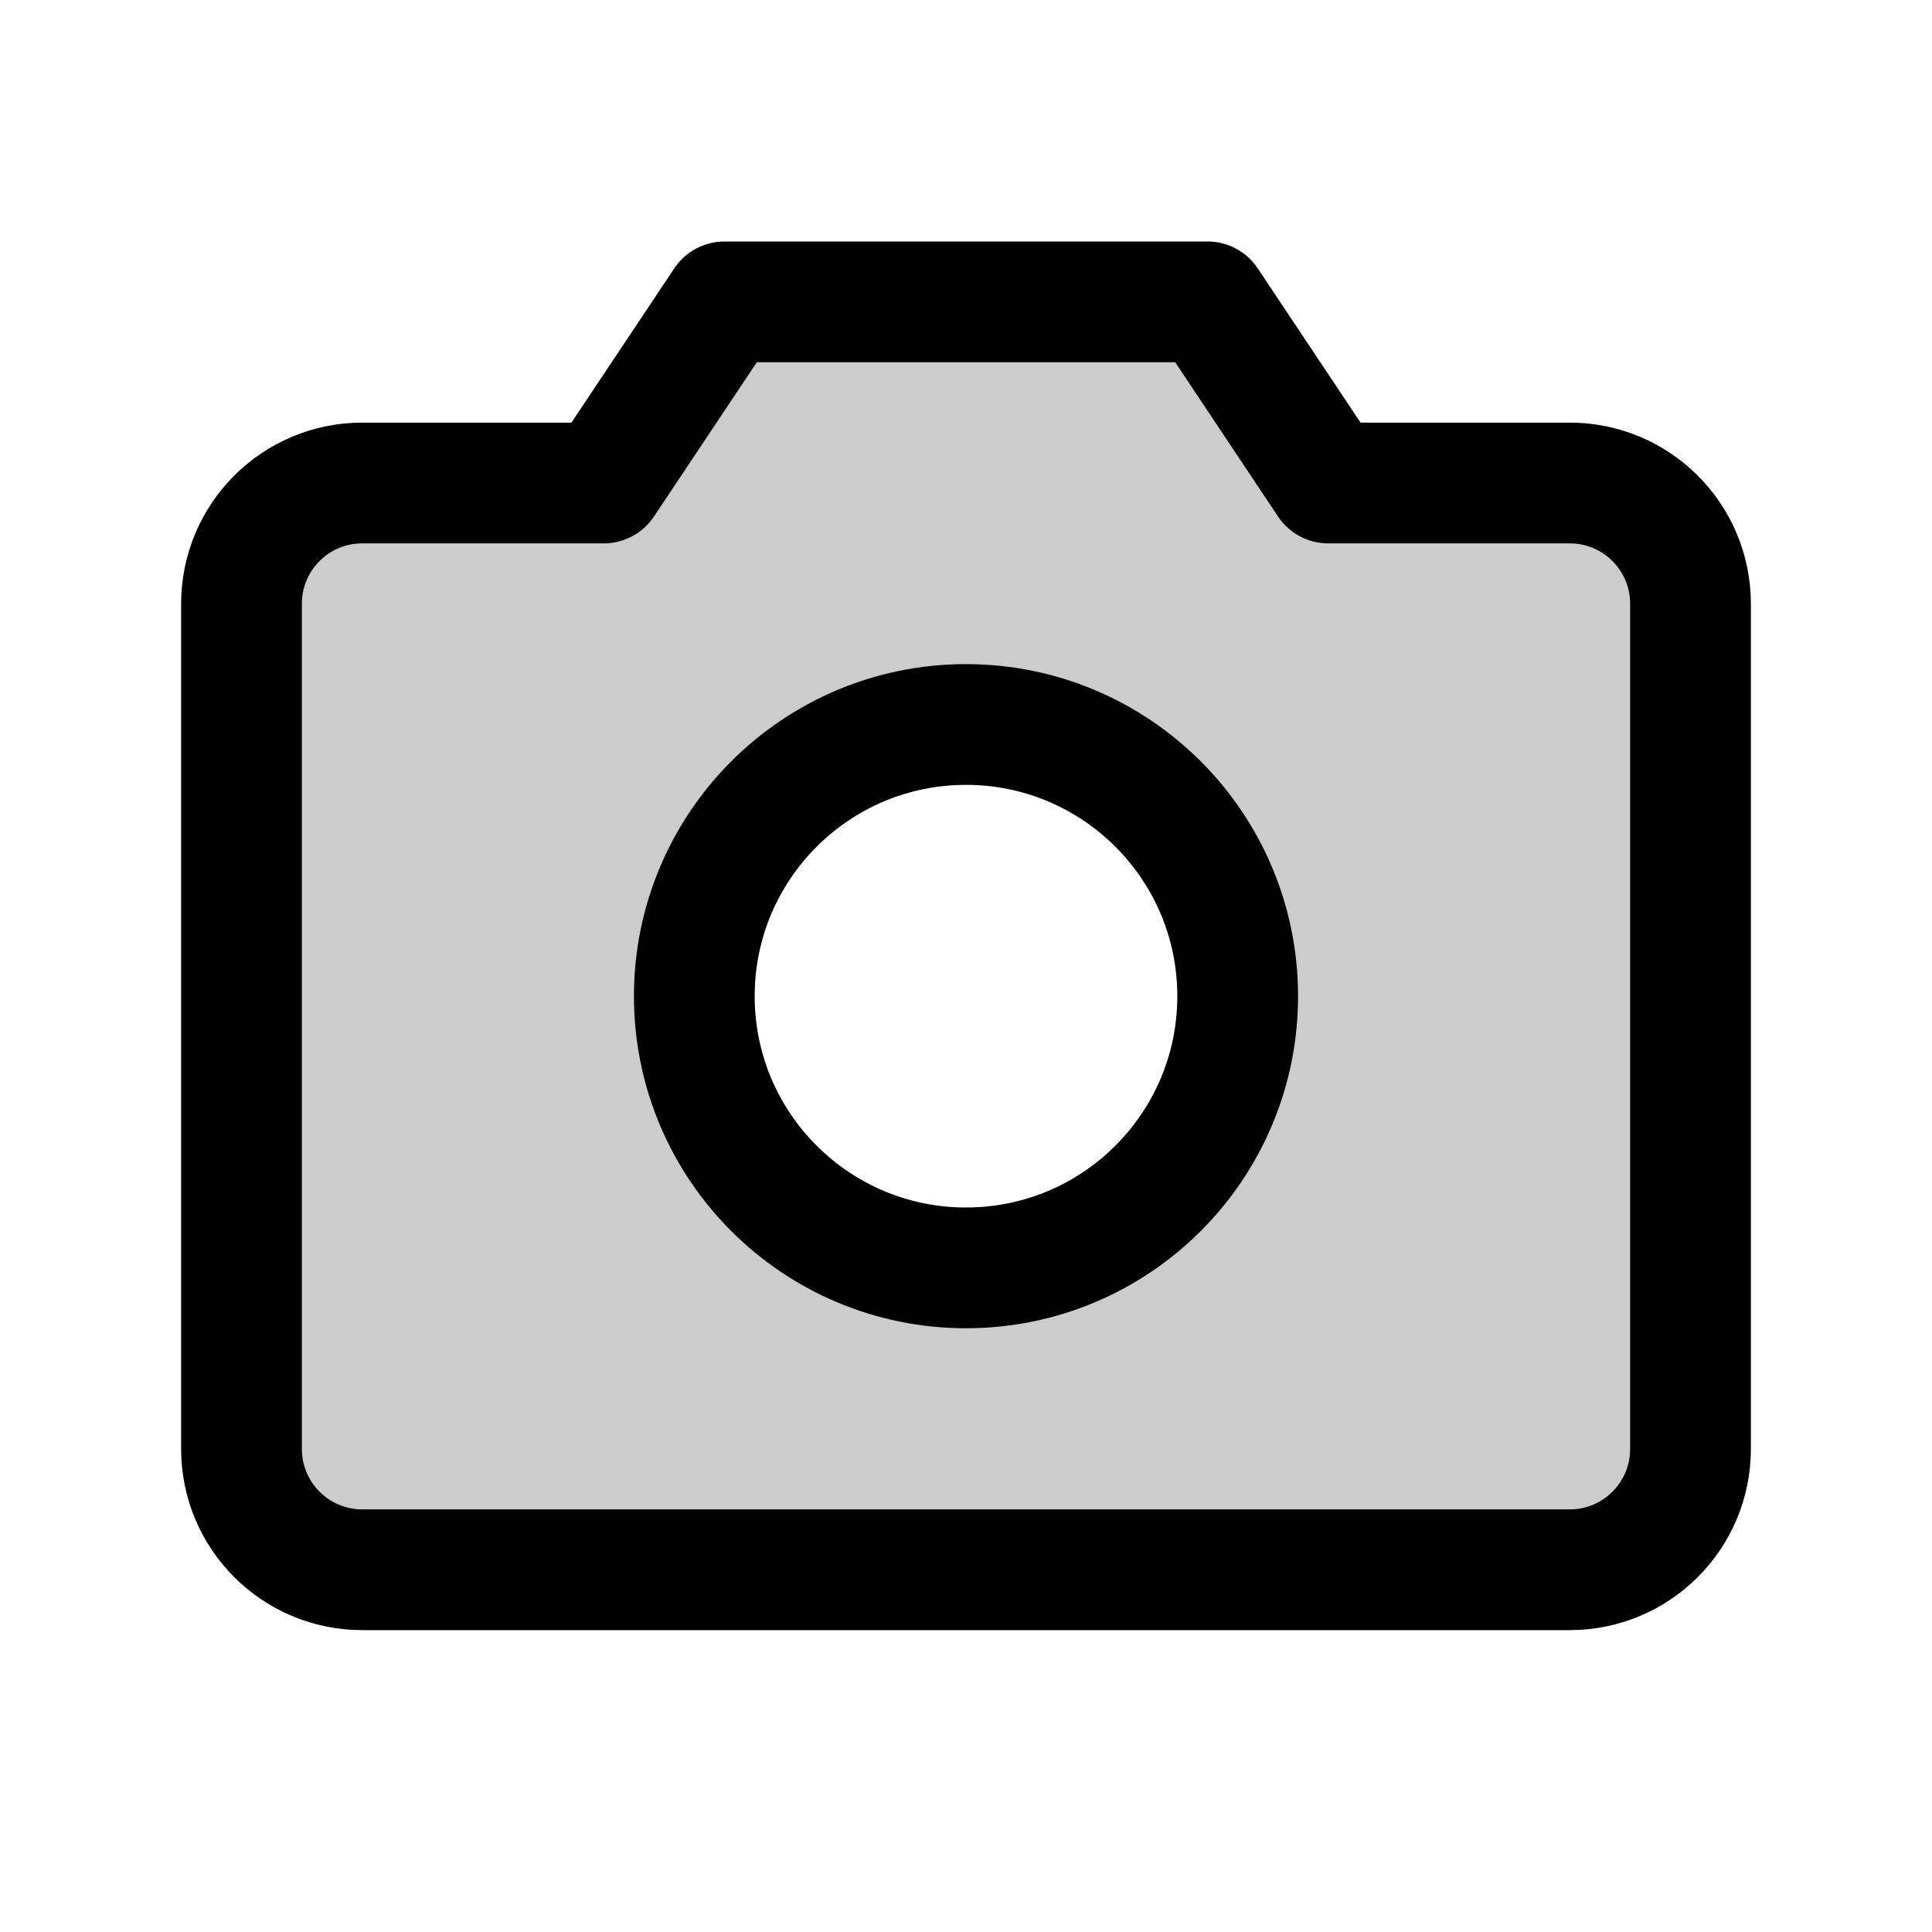
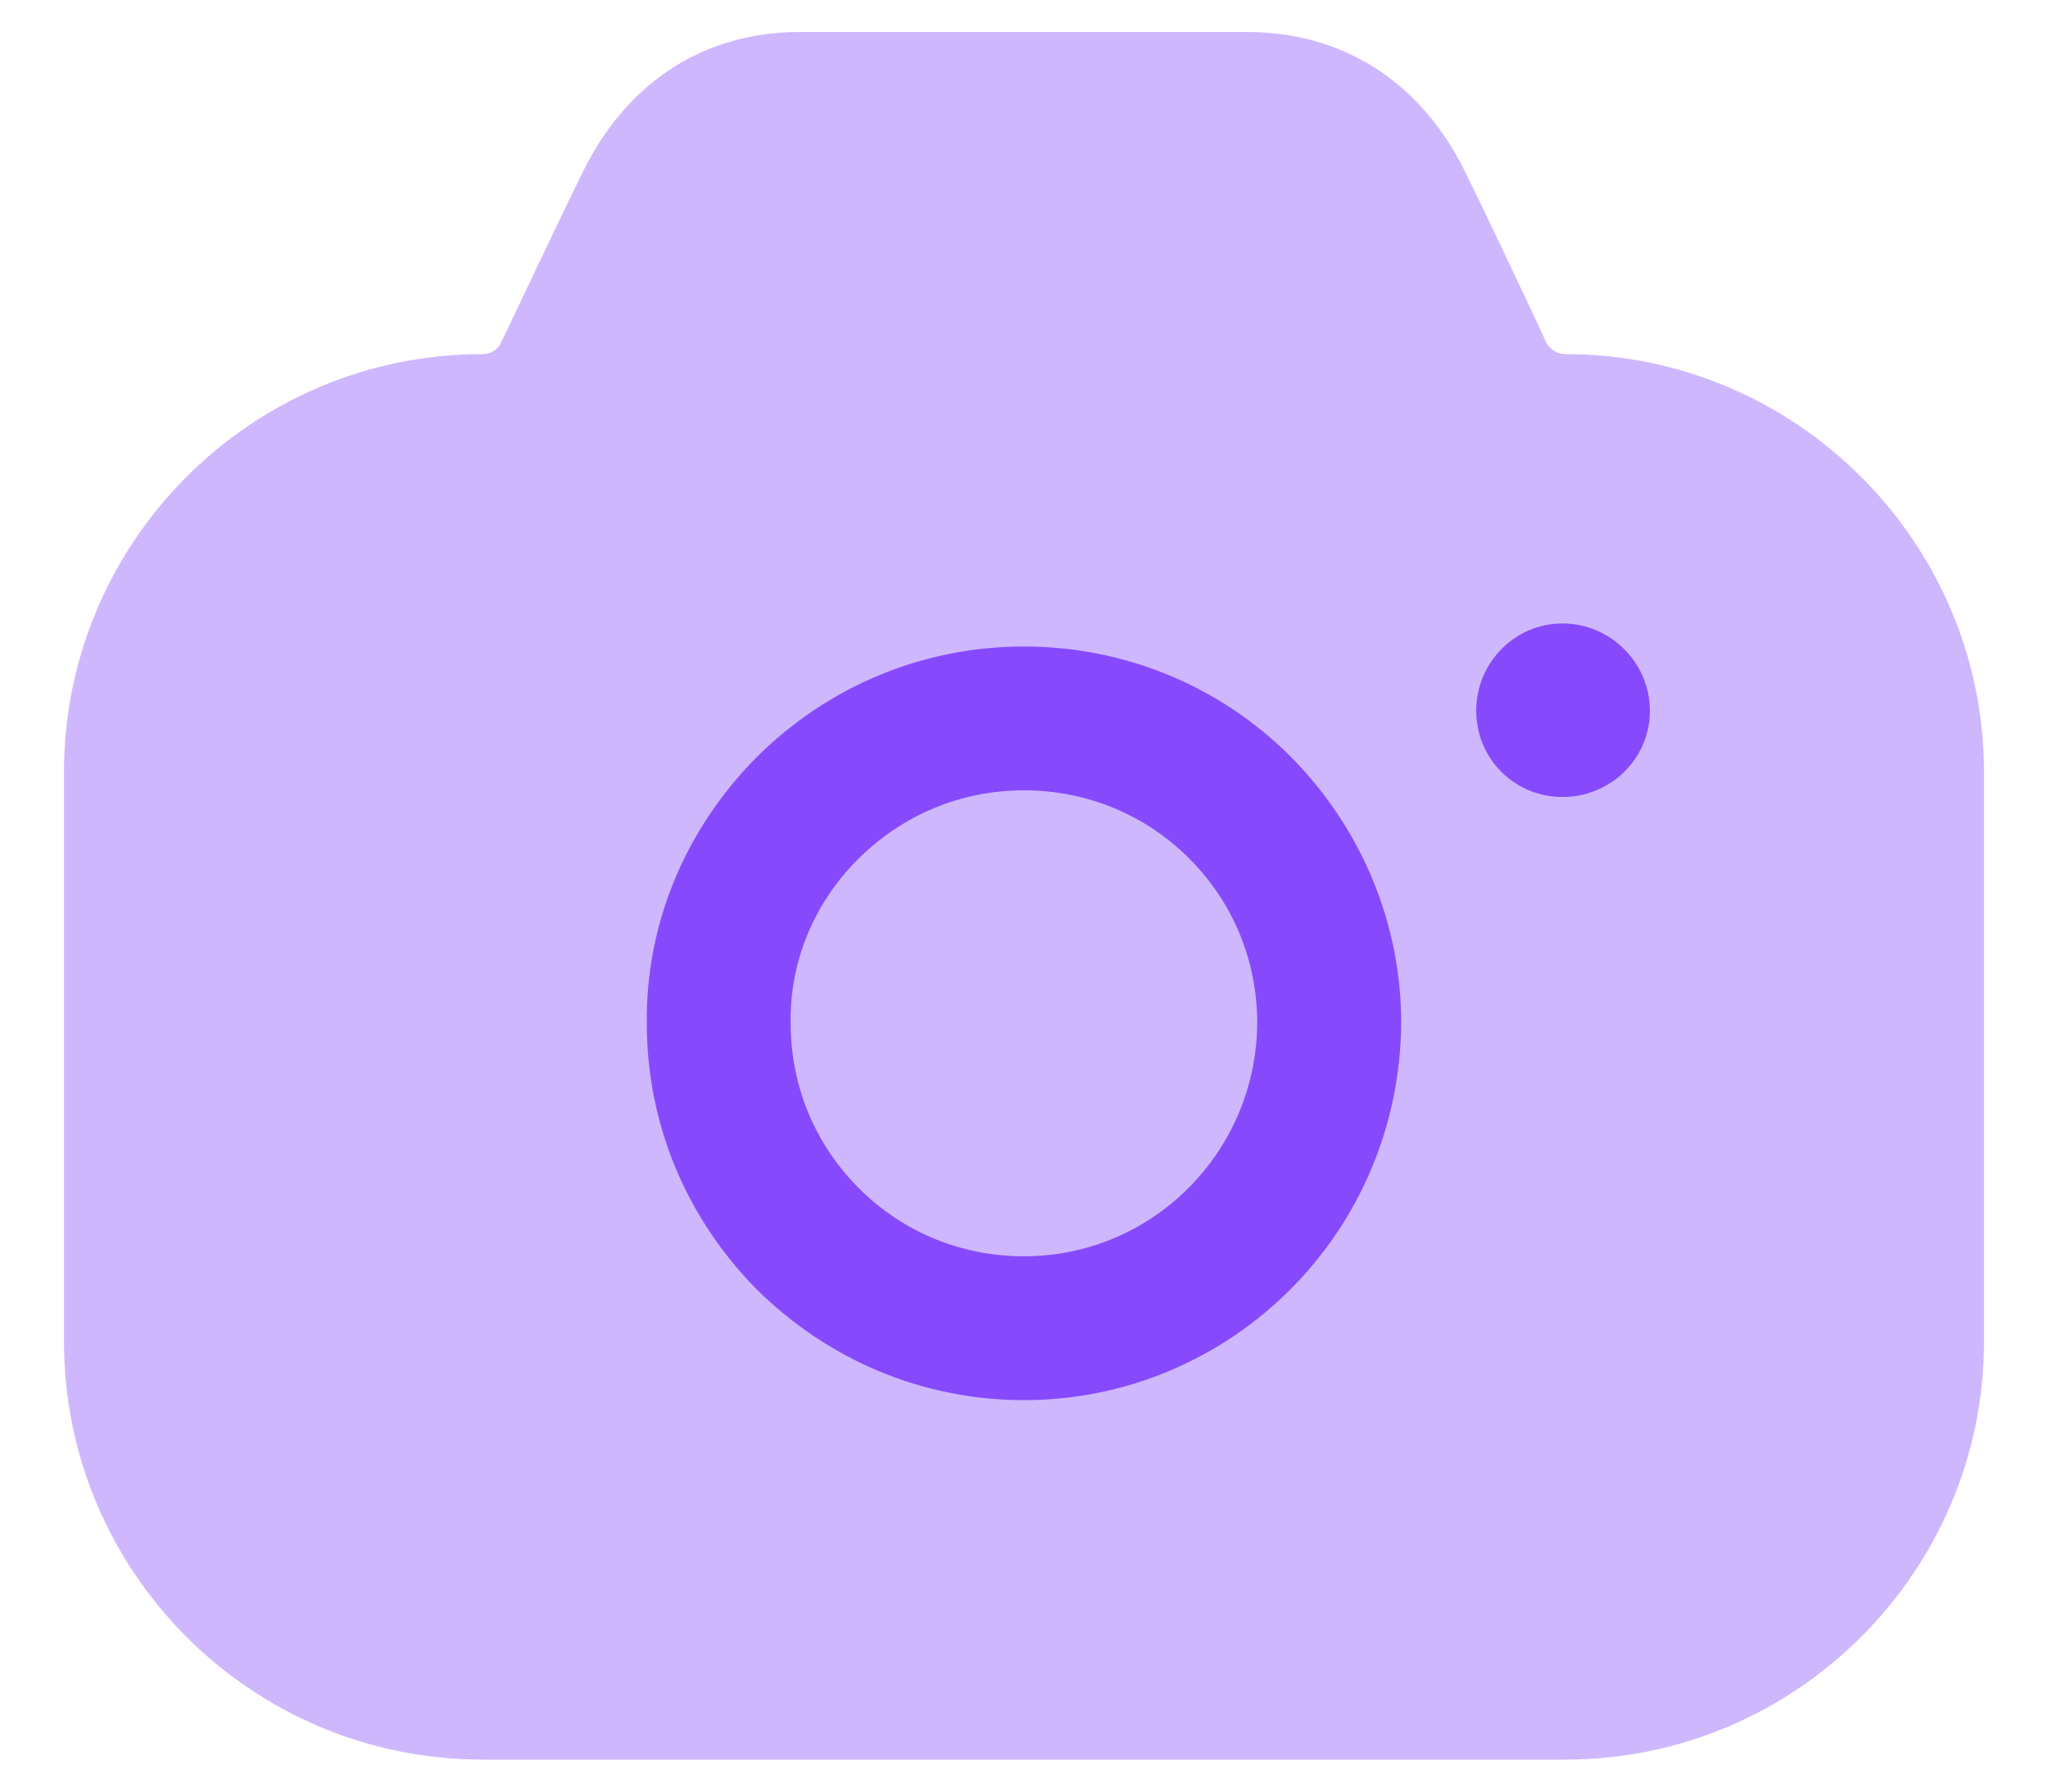
- <svg xmlns="http://www.w3.org/2000/svg" width="192" height="192" fill="#000000" viewBox="0 0 256 256">
-   <rect width="256" height="256" fill="none" />
-   <path d="M208,64H176L160,40H96L80,64H48A16,16,0,0,0,32,80V192a16,16,0,0,0,16,16H208a16,16,0,0,0,16-16V80A16,16,0,0,0,208,64ZM128,168a36,36,0,1,1,36-36A36,36,0,0,1,128,168Z" opacity="0.2" />
-   <path d="M208,208H48a16,16,0,0,1-16-16V80A16,16,0,0,1,48,64H80L96,40h64l16,24h32a16,16,0,0,1,16,16V192A16,16,0,0,1,208,208Z" fill="none" stroke="#000000" stroke-linecap="round" stroke-linejoin="round" stroke-width="16" />
-   <circle cx="128" cy="132" r="36" fill="none" stroke="#000000" stroke-linecap="round" stroke-linejoin="round" stroke-width="16" />
+ <svg xmlns="http://www.w3.org/2000/svg" width="16" height="14" viewBox="0 0 16 14" fill="none">
+   <path fill-rule="evenodd" clip-rule="evenodd" d="M11.533 5.554C11.533 5.929 11.832 6.228 12.207 6.228C12.582 6.228 12.89 5.929 12.89 5.554C12.89 5.18 12.582 4.872 12.207 4.872C11.832 4.872 11.533 5.18 11.533 5.554ZM10.078 10.079C9.545 10.611 8.81 10.941 8 10.941C7.213 10.941 6.478 10.633 5.915 10.079C5.36 9.517 5.053 8.783 5.053 7.996C5.045 7.217 5.353 6.483 5.907 5.921C6.47 5.359 7.213 5.052 8 5.052C8.787 5.052 9.53 5.359 10.085 5.914C10.64 6.476 10.947 7.217 10.947 7.996C10.94 8.813 10.61 9.547 10.078 10.079ZM8 6.176C7.512 6.176 7.055 6.363 6.702 6.715C6.357 7.06 6.17 7.517 6.177 7.989V7.996C6.177 8.483 6.365 8.94 6.71 9.285C7.055 9.63 7.512 9.817 8 9.817C9.005 9.817 9.815 9 9.822 7.996C9.822 7.509 9.635 7.052 9.29 6.708C8.945 6.363 8.487 6.176 8 6.176Z" fill="#864AFC" />
+   <path opacity="0.4" d="M12.08 2.677L12.005 2.512C11.803 2.085 11.57 1.591 11.428 1.306C11.082 0.632 10.49 0.257 9.762 0.25H6.23C5.503 0.257 4.918 0.632 4.572 1.306C4.423 1.606 4.168 2.145 3.958 2.587L3.913 2.677C3.89 2.737 3.83 2.767 3.77 2.767C1.962 2.767 0.5 4.236 0.5 6.034V10.484C0.5 12.282 1.962 13.75 3.77 13.75H12.23C14.03 13.75 15.5 12.282 15.5 10.484V6.034C15.5 4.236 14.03 2.767 12.23 2.767C12.162 2.767 12.11 2.73 12.08 2.677Z" fill="#864AFC" />
</svg>
